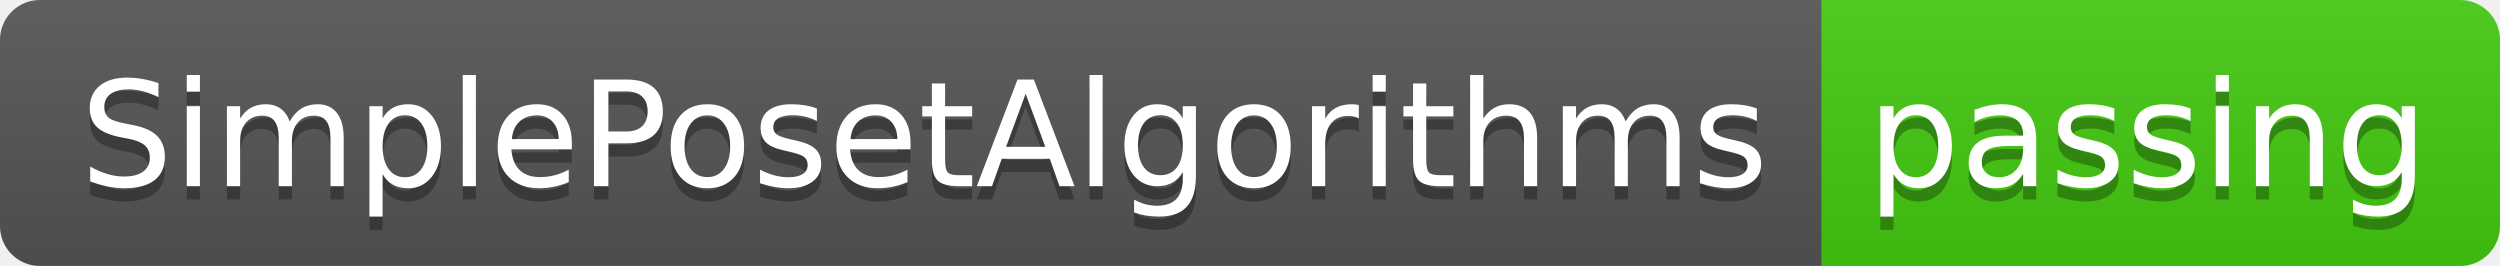
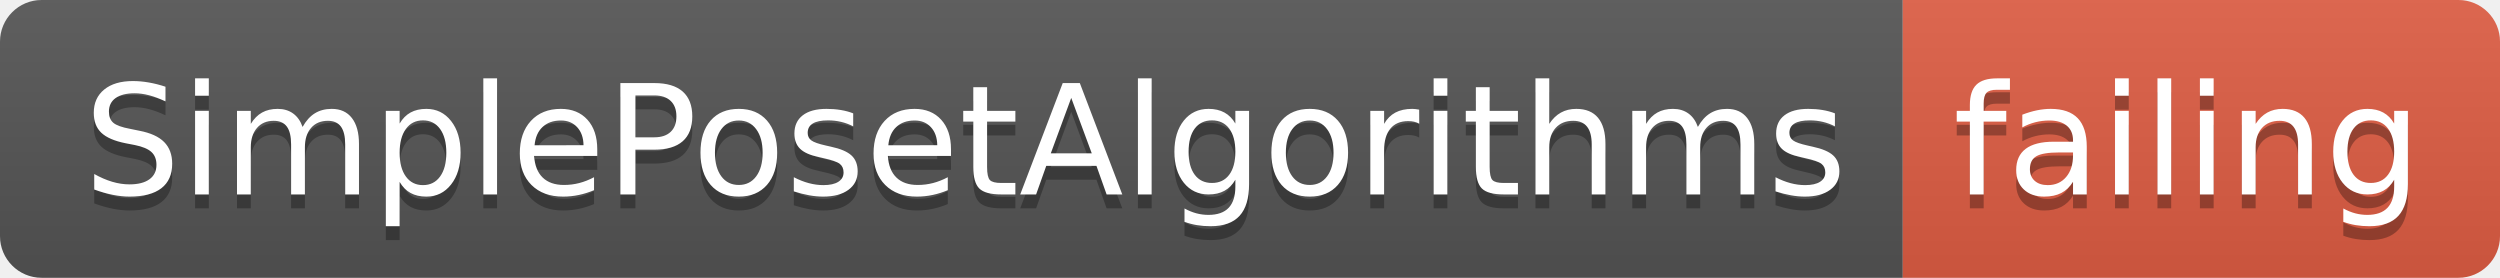
- <svg xmlns="http://www.w3.org/2000/svg" width="188" height="20">
+ <svg xmlns="http://www.w3.org/2000/svg" width="180" height="20">
  <linearGradient id="smooth" x2="0" y2="100%">
    <stop offset="0" stop-color="#bbb" stop-opacity=".1" />
    <stop offset="1" stop-opacity=".1" />
  </linearGradient>
  <clipPath id="round">
-     <rect width="188" height="20" rx="3" fill="#fff" />
+     <rect width="180" height="20" rx="3" fill="#fff" />
  </clipPath>
  <g clip-path="url(#round)">
    <rect width="137" height="20" fill="#555" />
-     <rect x="137" width="51" height="20" fill="#4c1" />
-     <rect width="188" height="20" fill="url(#smooth)" />
+     <rect x="137" width="43" height="20" fill="#e05d44" />
+     <rect width="180" height="20" fill="url(#smooth)" />
  </g>
  <g fill="#fff" text-anchor="middle" font-family="DejaVu Sans,Verdana,Geneva,sans-serif" font-size="110">
    <text x="695" y="150" fill="#010101" fill-opacity=".3" transform="scale(0.1)" textLength="1270" lengthAdjust="spacing">SimplePosetAlgorithms</text>
    <text x="695" y="140" transform="scale(0.1)" textLength="1270" lengthAdjust="spacing">SimplePosetAlgorithms</text>
-     <text x="1615" y="150" fill="#010101" fill-opacity=".3" transform="scale(0.1)" textLength="410" lengthAdjust="spacing">passing</text>
-     <text x="1615" y="140" transform="scale(0.1)" textLength="410" lengthAdjust="spacing">passing</text>
+     <text x="1575" y="150" fill="#010101" fill-opacity=".3" transform="scale(0.1)" textLength="330" lengthAdjust="spacing">failing</text>
+     <text x="1575" y="140" transform="scale(0.1)" textLength="330" lengthAdjust="spacing">failing</text>
  </g>
</svg>
